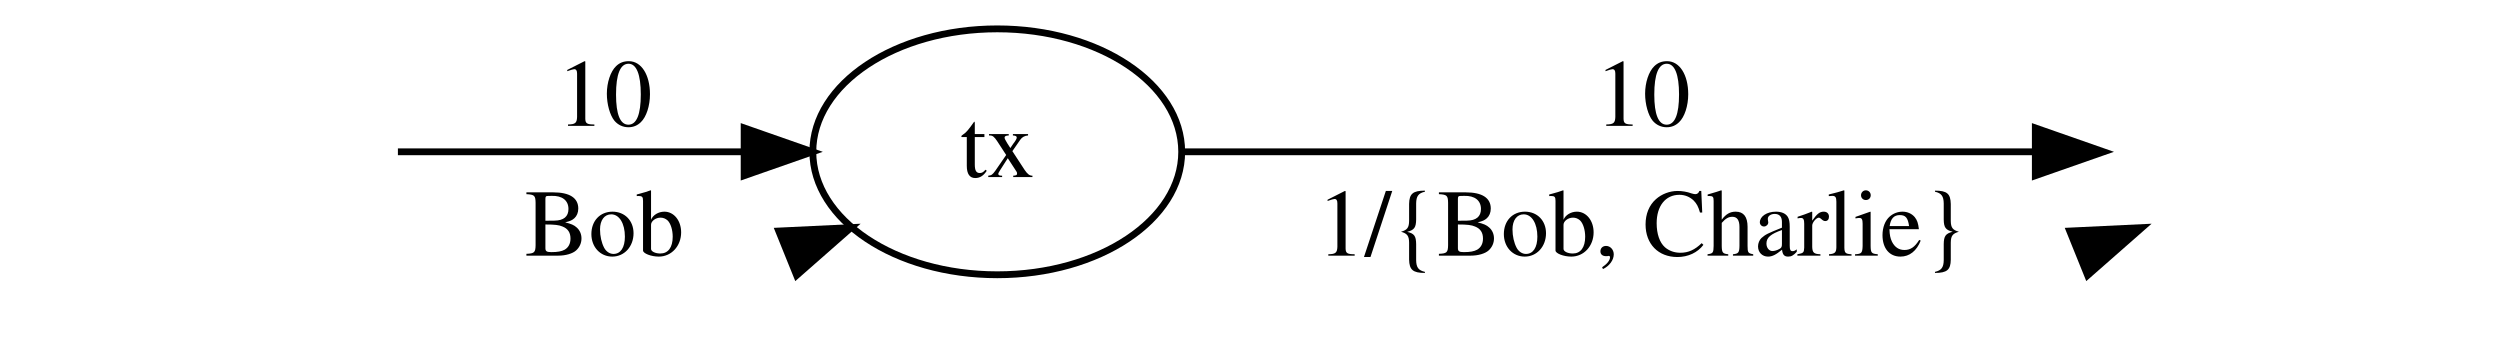
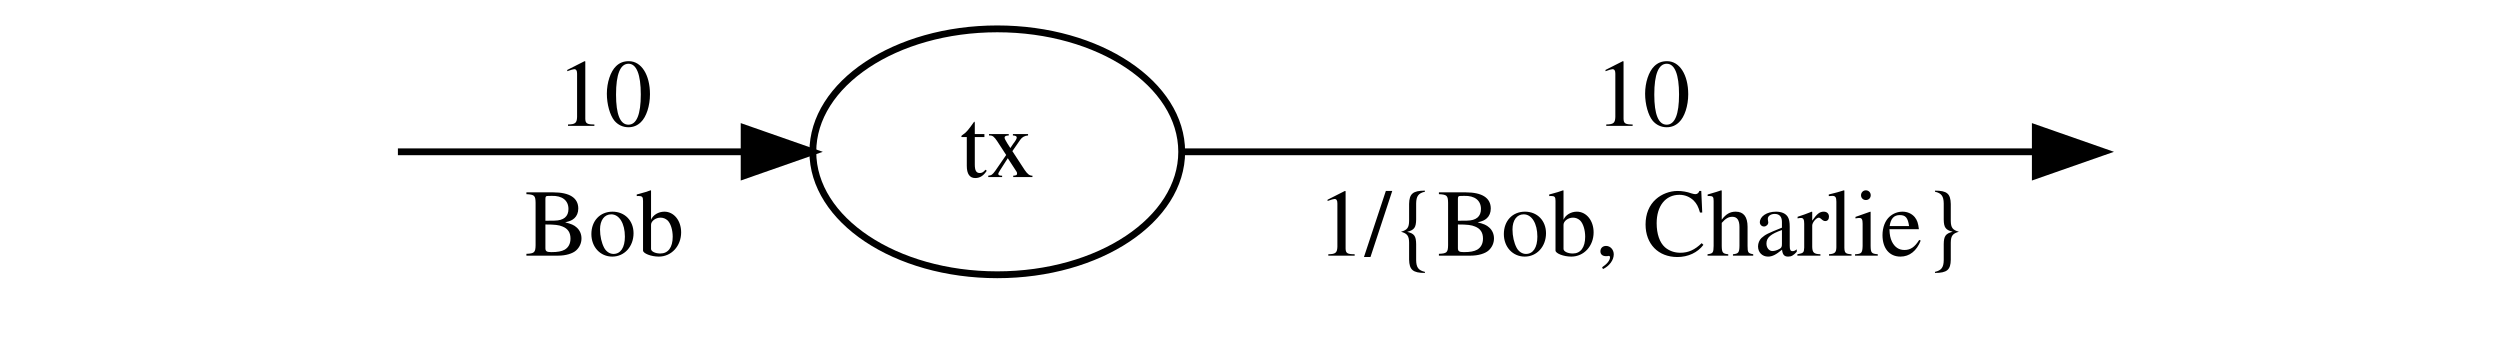
<svg xmlns="http://www.w3.org/2000/svg" width="366pt" height="52pt" viewBox="0.00 0.00 366.00 51.55">
  <g id="graph0" class="graph" transform="scale(1 1) rotate(0) translate(4 47.5483)">
    <g id="node1" class="node">
</g>
    <g id="node2" class="node">
      <ellipse fill="none" stroke="#000000" cx="142" cy="-25.548" rx="27" ry="18" />
      <text text-anchor="middle" x="142" y="-21.848" font-family="Times,serif" font-size="14.00" fill="#000000">tx</text>
    </g>
    <g id="edge1" class="edge">
      <path fill="none" stroke="#000000" d="M54.253,-25.548C69.291,-25.548 88.188,-25.548 104.59,-25.548" />
      <polygon fill="#000000" stroke="#000000" points="104.942,-29.048 114.942,-25.548 104.942,-22.048 104.942,-29.048" />
      <text text-anchor="middle" x="84.5" y="-29.348" font-family="Times,serif" font-size="14.00" fill="#000000">10</text>
    </g>
    <g id="edge2" class="edge">
-       <polygon fill="#000000" stroke="#000000" points="110.006,-13.95 120.589,-14.453 112.629,-7.46 110.006,-13.95" />
      <text text-anchor="middle" x="84.5" y="-10.348" font-family="Times,serif" font-size="14.00" fill="#000000">Bob</text>
    </g>
    <g id="node3" class="node">
</g>
    <g id="edge3" class="edge">
      <path fill="none" stroke="#000000" d="M169.079,-25.548C201.78,-25.548 256.955,-25.548 293.676,-25.548" />
      <polygon fill="#000000" stroke="#000000" points="293.971,-29.048 303.971,-25.548 293.971,-22.048 293.971,-29.048" />
      <text text-anchor="middle" x="236.5" y="-29.348" font-family="Times,serif" font-size="14.00" fill="#000000">10</text>
    </g>
    <g id="edge4" class="edge">
-       <polygon fill="#000000" stroke="#000000" points="299.006,-13.95 309.589,-14.453 301.629,-7.46 299.006,-13.95" />
      <text text-anchor="middle" x="236.5" y="-10.348" font-family="Times,serif" font-size="14.00" fill="#000000">1/{Bob, Charlie}</text>
    </g>
  </g>
</svg>
